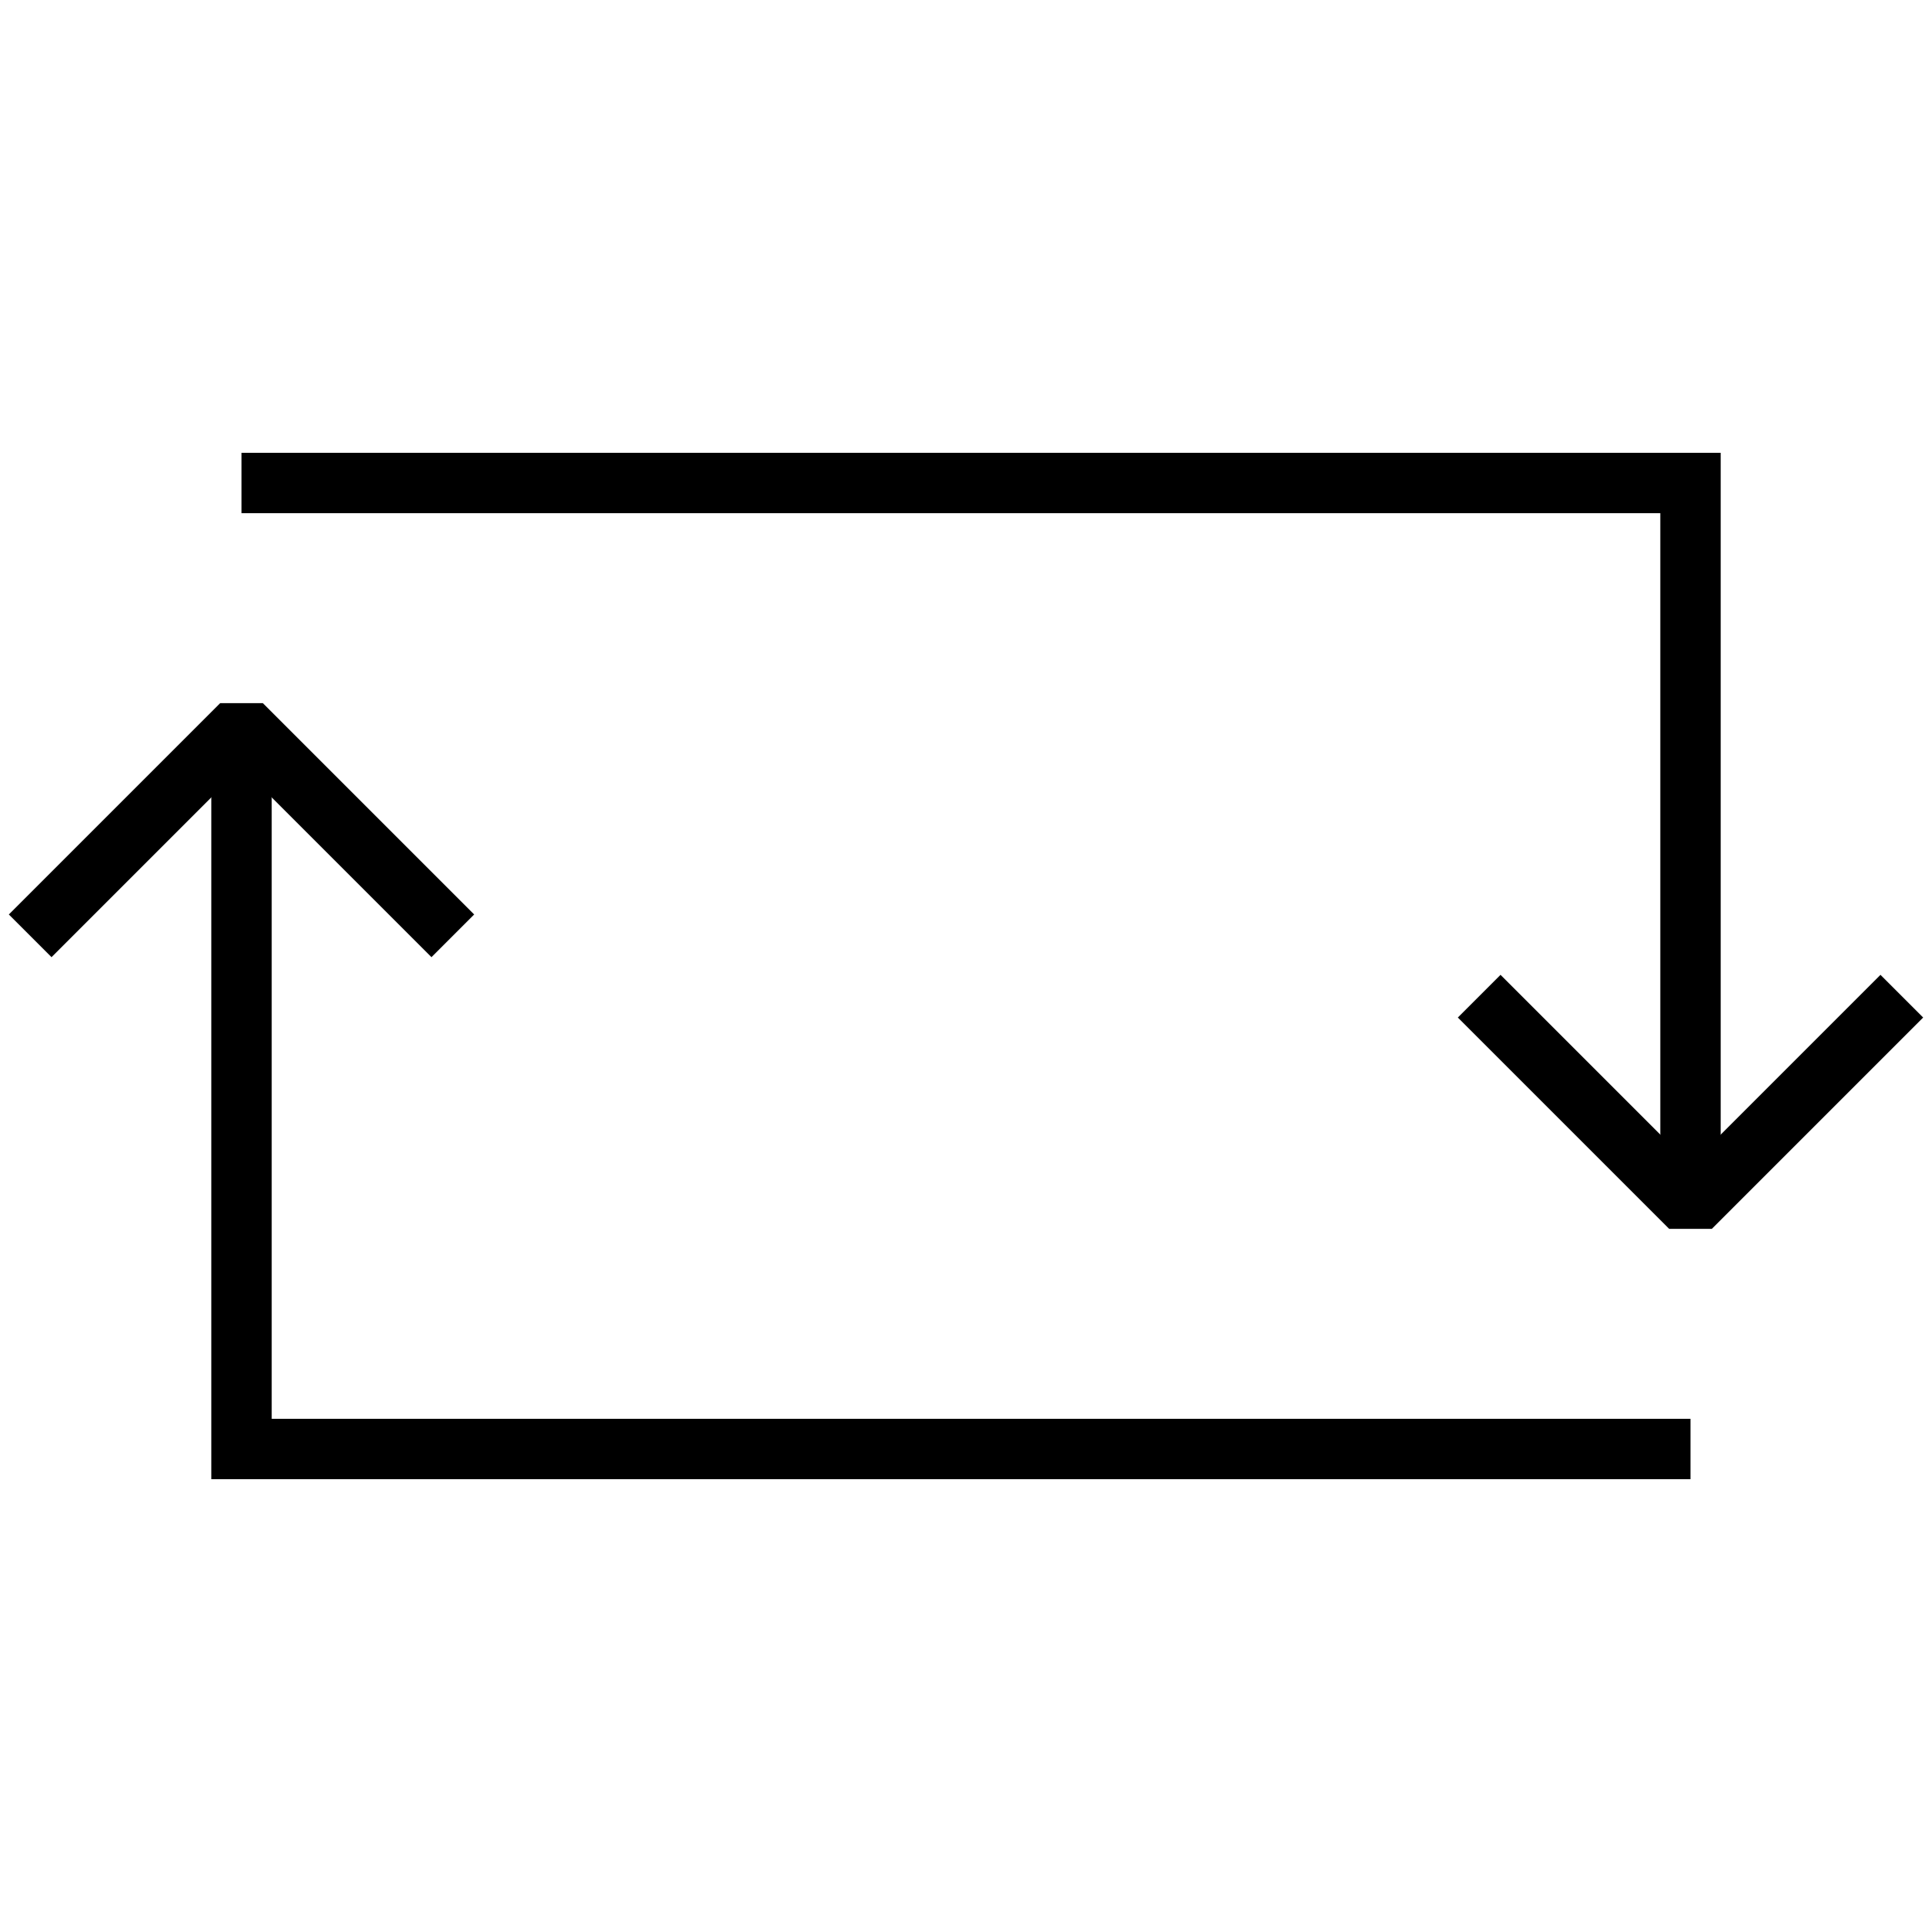
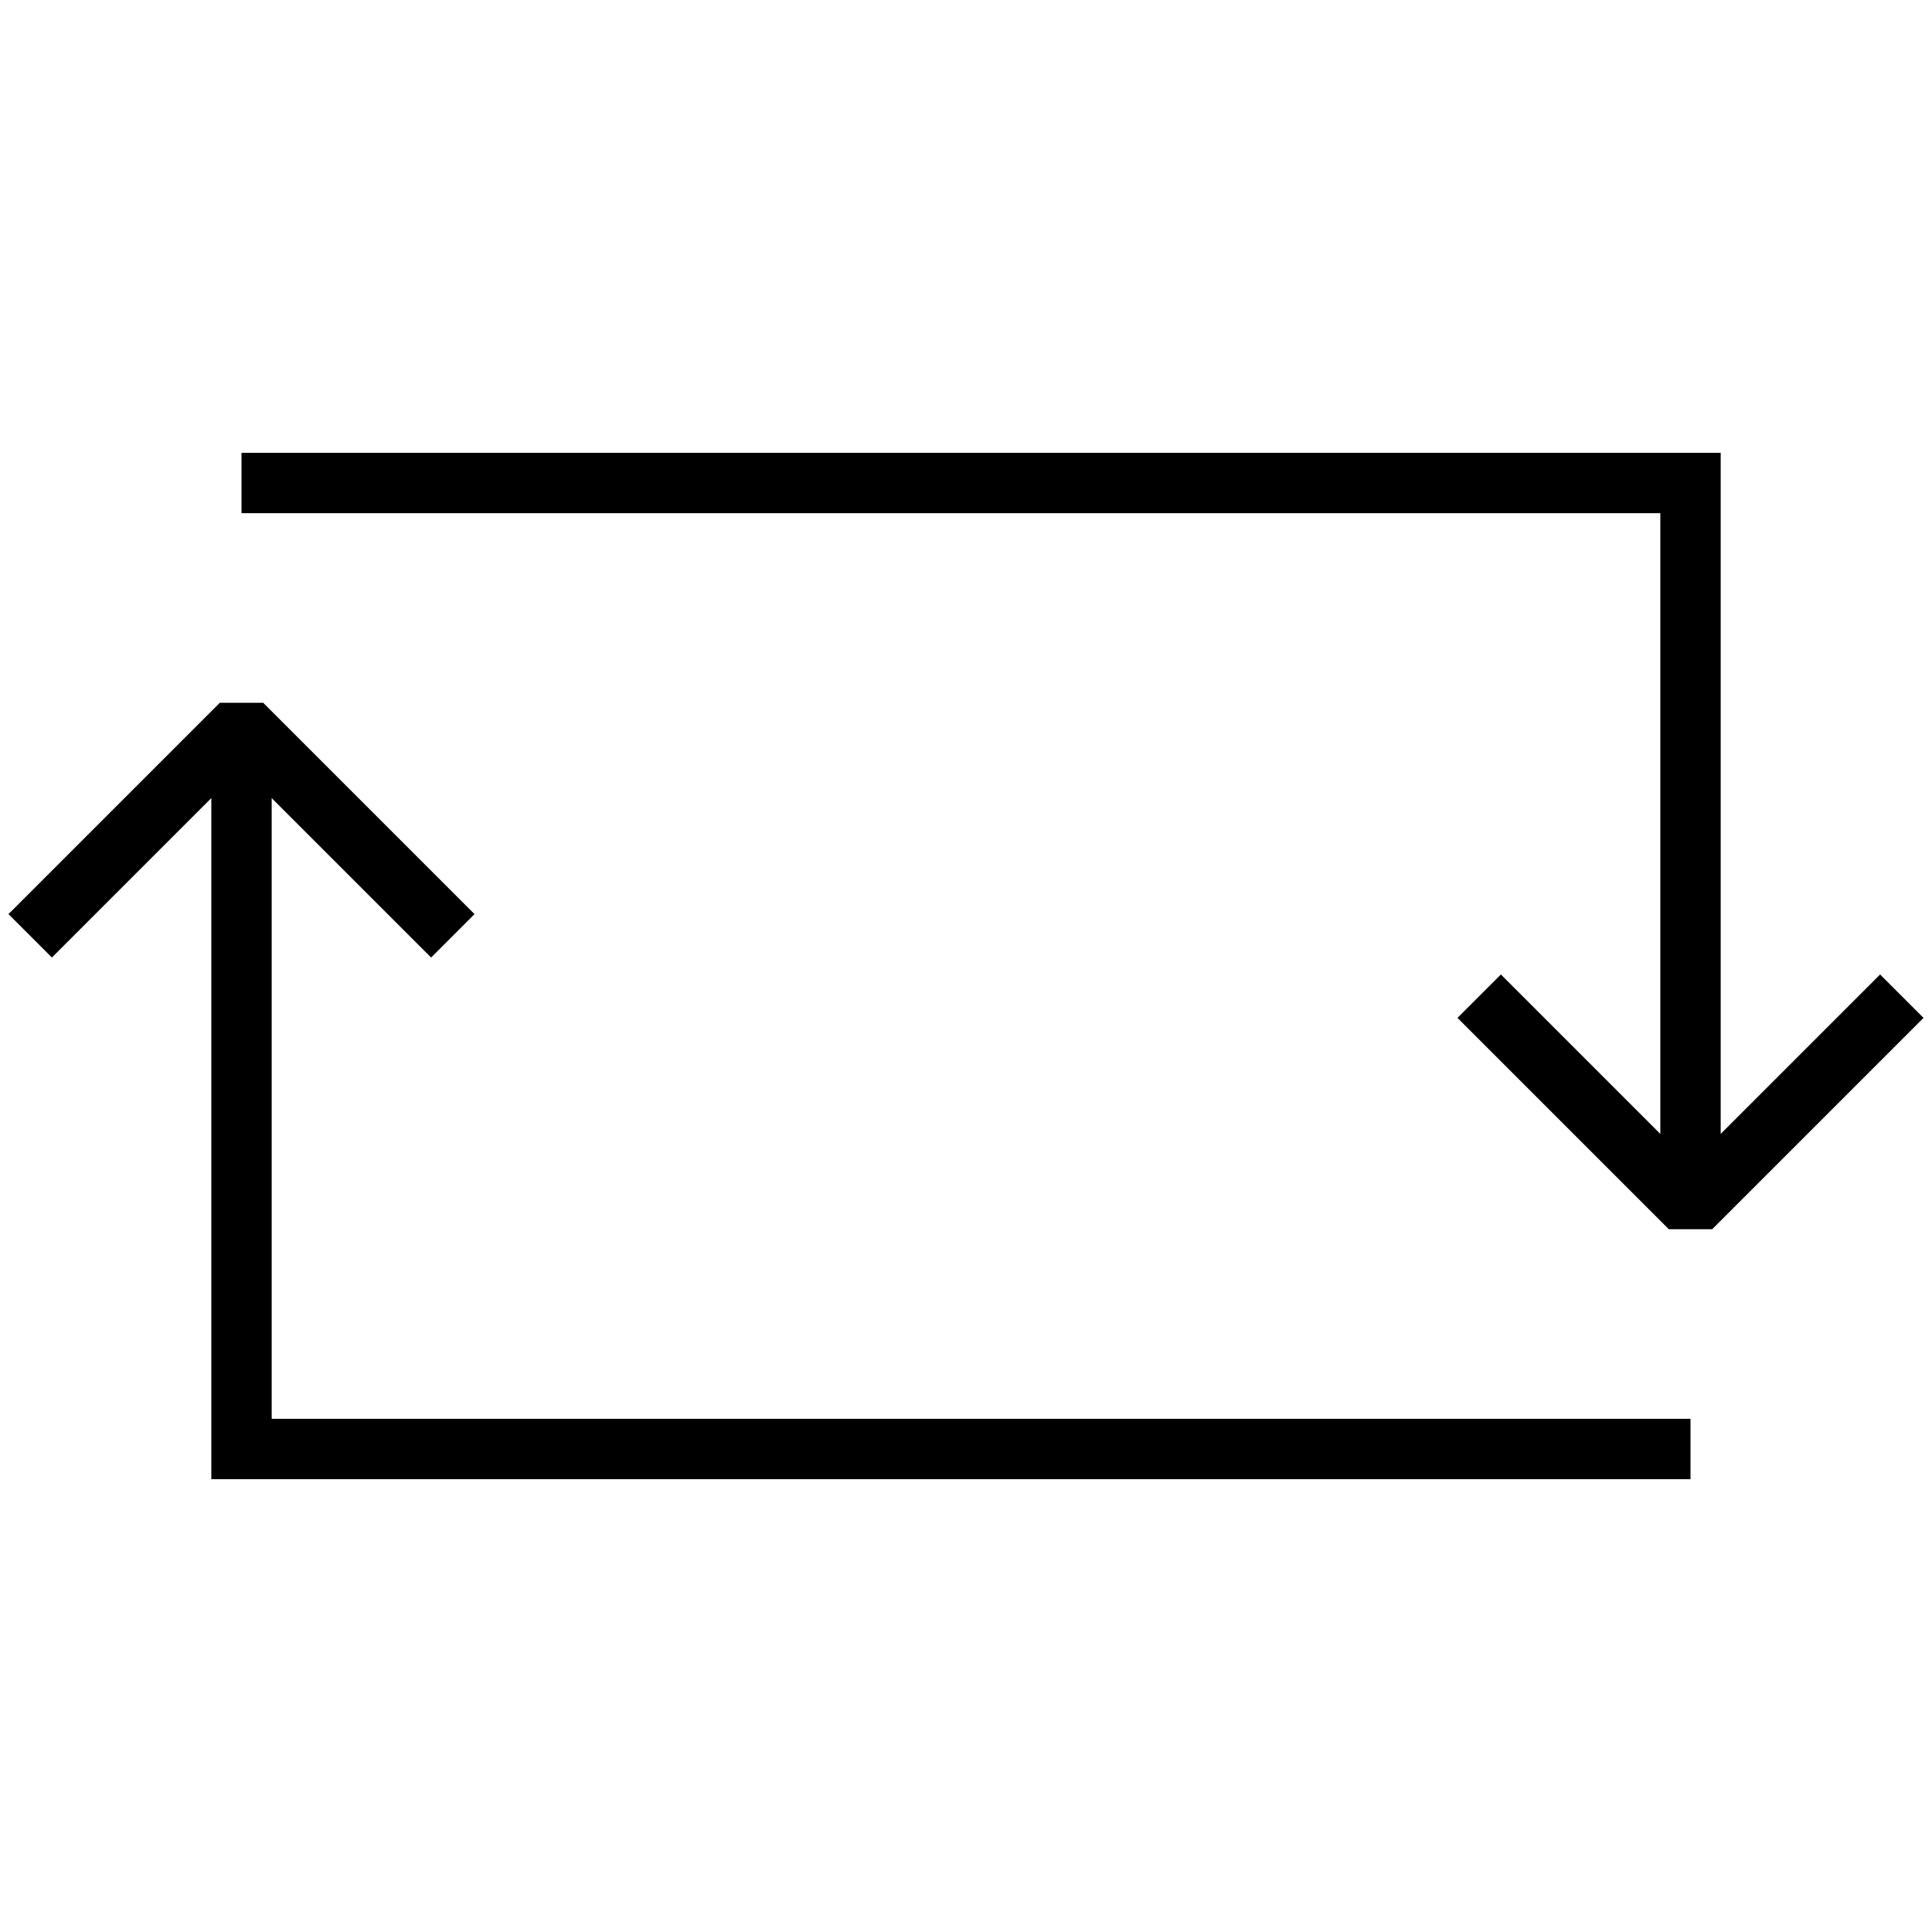
- <svg xmlns="http://www.w3.org/2000/svg" version="1.1" id="Layer_1" x="0px" y="0px" width="64px" height="64px" viewBox="0 0 64 64" enable-background="new 0 0 64 64" xml:space="preserve">
-   <polyline fill="none" stroke="#000000" stroke-width="2" stroke-miterlimit="10" points="56,48 8,48 8,24 " />
-   <polyline fill="none" stroke="#000000" stroke-width="2" stroke-miterlimit="10" points="8,16 56,16 56,40 " />
-   <polyline fill="none" stroke="#000000" stroke-width="2" stroke-linejoin="bevel" stroke-miterlimit="10" points="49,33 56,40   63,33 " />
-   <polyline fill="none" stroke="#000000" stroke-width="2" stroke-linejoin="bevel" stroke-miterlimit="10" points="15,31 8,24 1,31   " />
+ <svg xmlns="http://www.w3.org/2000/svg" version="1.1" width="64" height="64" viewBox="0 0 64 64" id="Layer_1" xml:space="preserve">
+   <defs id="defs13" />
+   <path d="m 8,15 0,2 47,0 0,20.562 -5.281,-5.281 -1.438,1.438 7,7 1.438,0 7,-7 -1.438,-1.438 L 57,37.562 57,16 57,15 56,15 8,15 z m -0.719,8.281 -7,7 1.438,1.438 L 7,26.438 7,48 l 0,1 1,0 48,0 0,-2 -47,0 0,-20.562 5.281,5.281 1.438,-1.438 -7,-7 -1.438,0 z" id="polyline3" style="font-size:medium;font-style:normal;font-variant:normal;font-weight:normal;font-stretch:normal;text-indent:0;text-align:start;text-decoration:none;line-height:normal;letter-spacing:normal;word-spacing:normal;text-transform:none;direction:ltr;block-progression:tb;writing-mode:lr-tb;text-anchor:start;baseline-shift:baseline;color:#000000;fill:#000000;fill-opacity:1;stroke:none;stroke-width:2;marker:none;visibility:visible;display:inline;overflow:visible;enable-background:accumulate;font-family:Sans;-inkscape-font-specification:Sans" />
</svg>
